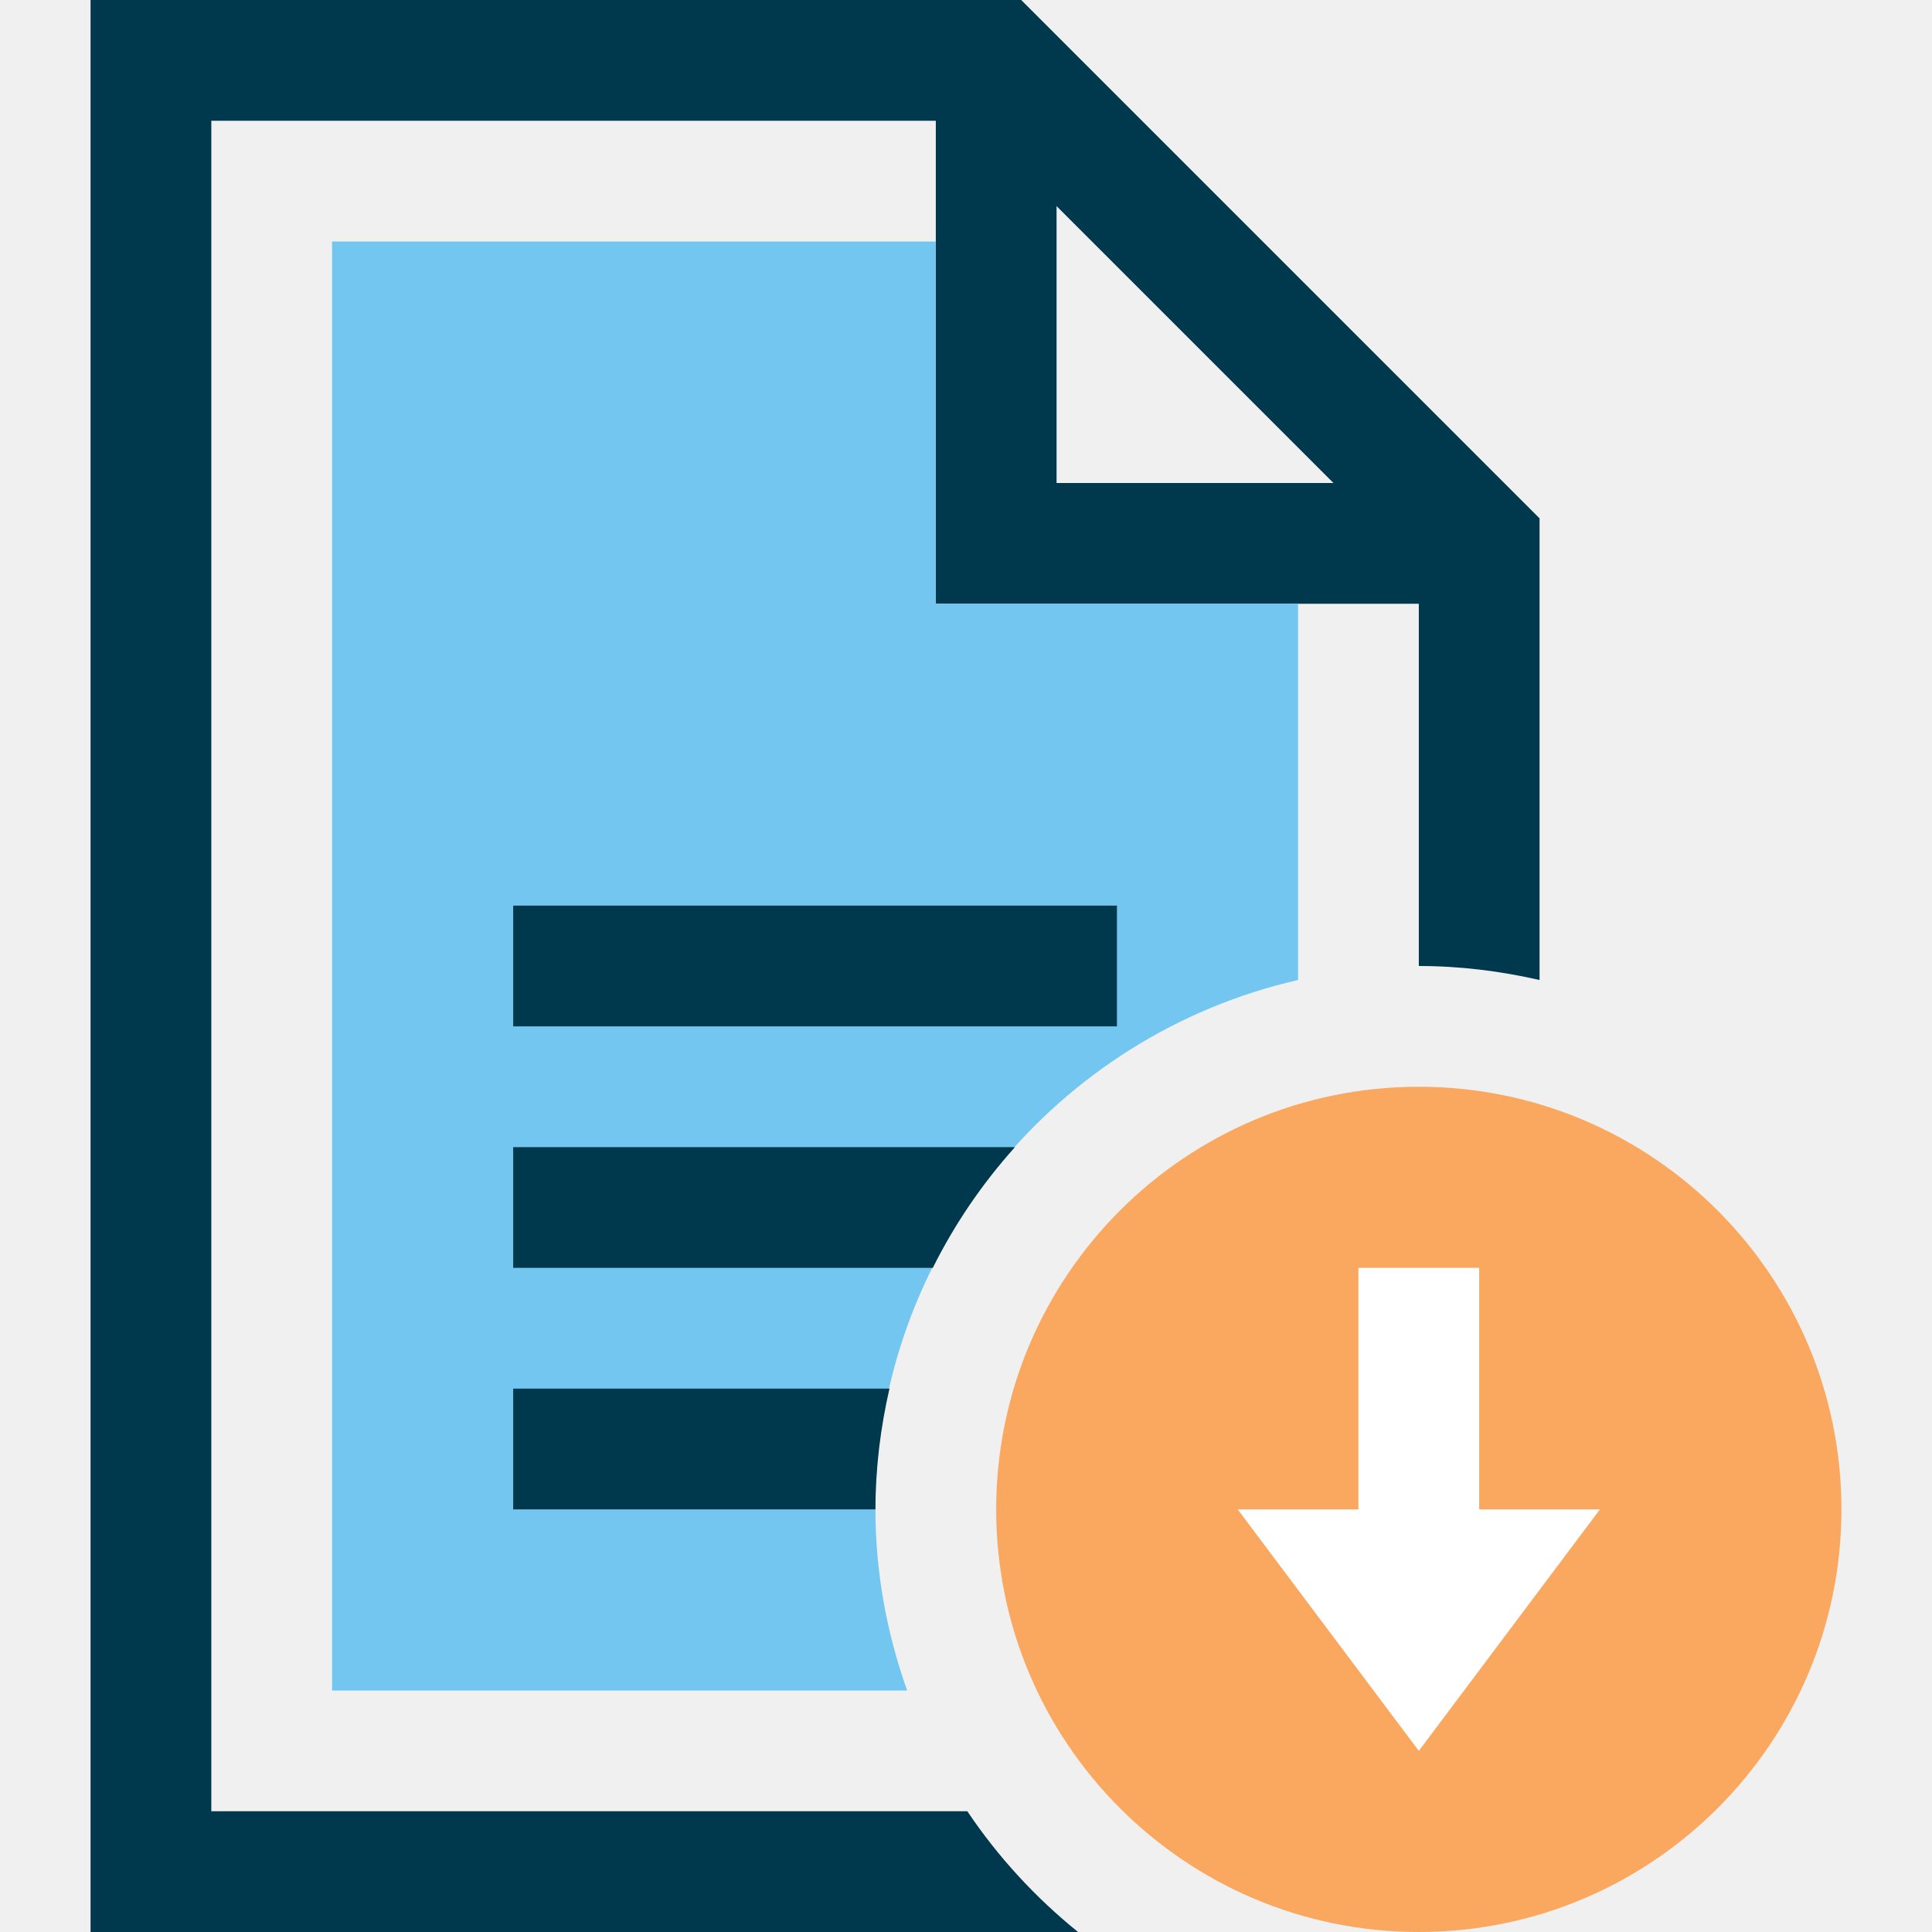
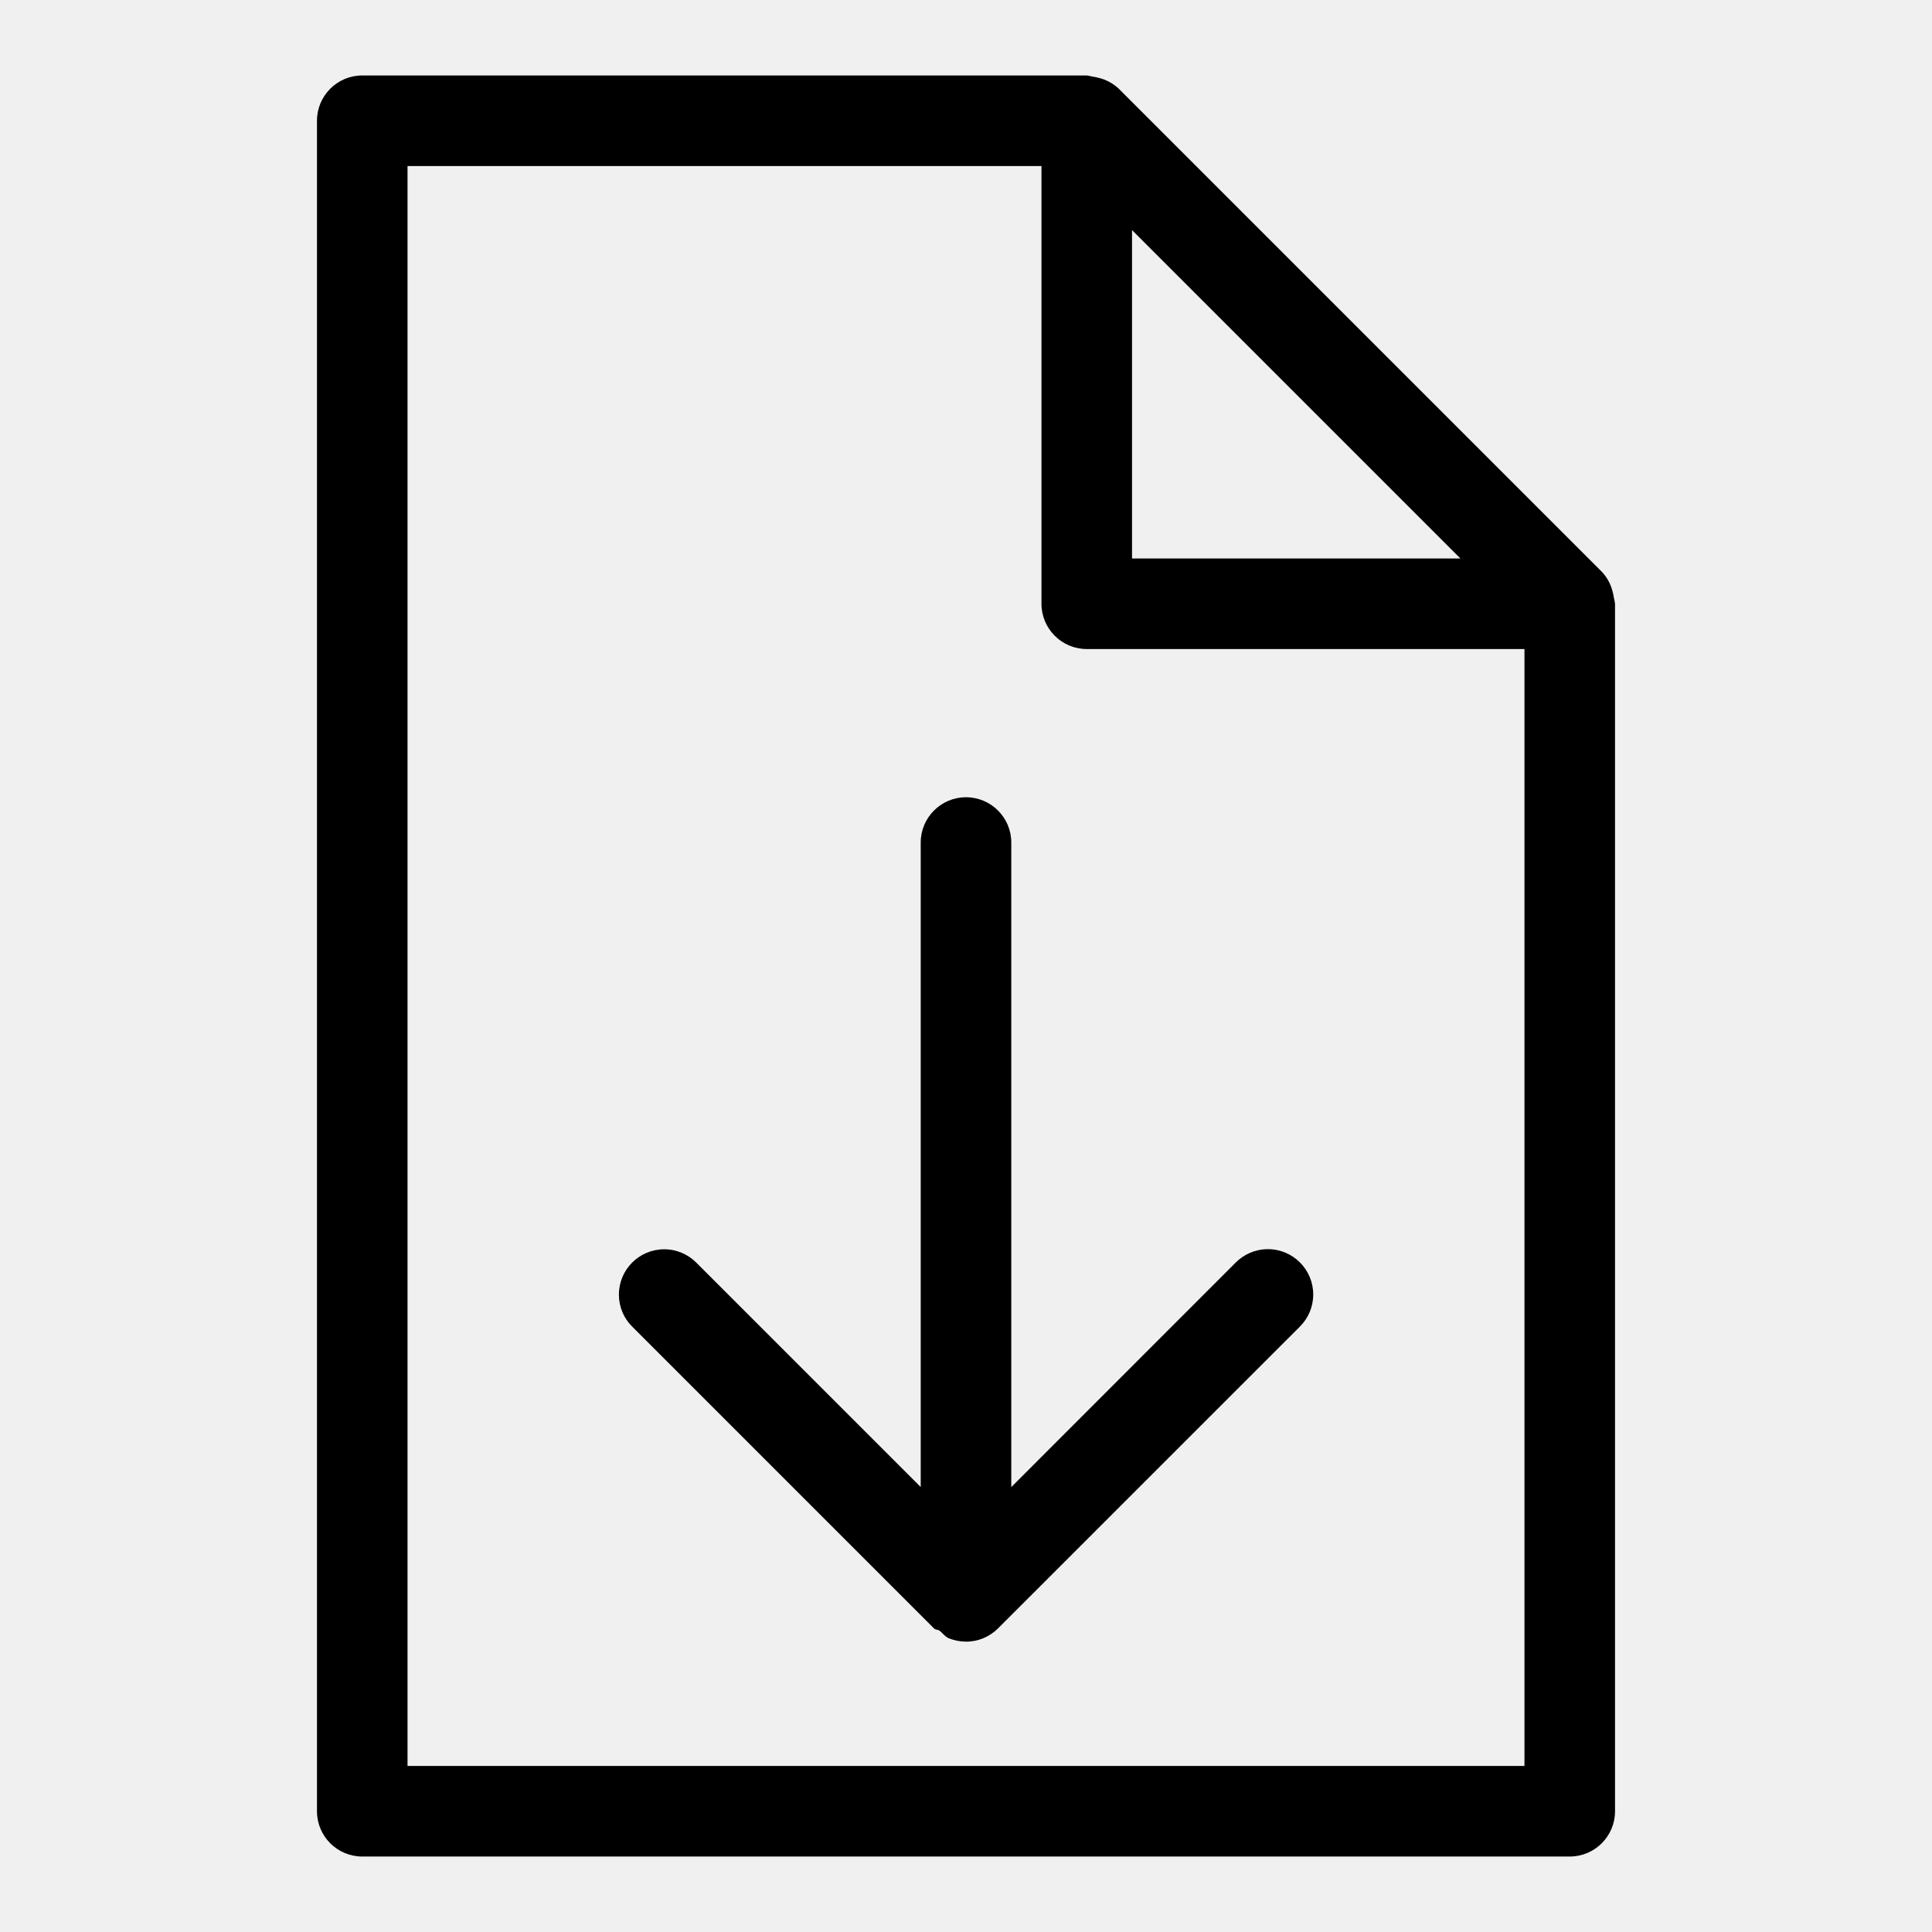
- <svg xmlns="http://www.w3.org/2000/svg" version="1.1" id="Layer_1" viewBox="0 0 512 512" xml:space="preserve">
-   <circle style="fill:#FAA85F;" cx="376" cy="400" r="112" />
-   <polygon style="fill:#FFFFFF;" points="392,400 392,336 360,336 360,400 328,400 376,464 424,400 " />
-   <path style="fill:#00384E;" d="M256.352,480H56V32h192v128h128v96c11.008,0,21.696,1.36,32,3.712V137.376L270.624,0H24v512h261.696  C274.384,502.864,264.464,492.096,256.352,480z M280,54.624L353.376,128H280V54.624z" />
-   <path style="fill:#72C6EF;" d="M232,400c0-68.384,47.968-125.68,112-140.288V160h-96V64H88v384h152.4  C235.056,432.96,232,416.848,232,400z" />
-   <g>
-     <rect x="136" y="240" style="fill:#00384D;" width="160" height="32" />
-     <path style="fill:#00384D;" d="M268.976,304H136v32h111.2C253.008,324.336,260.352,313.6,268.976,304z" />
-     <path style="fill:#00384D;" d="M136,368v32h96c0-11.008,1.36-21.696,3.712-32H136z" />
-   </g>
+ <svg xmlns="http://www.w3.org/2000/svg" fill="#000000" width="800px" height="800px" viewBox="0 0 32 32" version="1.1">
+   <path d="M26.731 9.902c-0.005-0.035-0.011-0.066-0.019-0.095l0.001 0.005c-0.031-0.134-0.094-0.249-0.182-0.342l0 0-8-8c-0.092-0.087-0.207-0.15-0.335-0.181l-0.005-0.001c-0.027-0.008-0.059-0.014-0.092-0.019l-0.003-0c-0.026-0.007-0.059-0.014-0.092-0.019l-0.004-0h-12c-0.414 0-0.75 0.336-0.75 0.75v0 28c0 0.414 0.336 0.75 0.75 0.75h20c0.414-0 0.75-0.336 0.75-0.75v0-20c-0.005-0.038-0.012-0.071-0.020-0.103l0.001 0.005zM24.189 9.25h-5.439v-5.439zM6.75 29.25v-26.5h10.5v7.25c0 0.414 0.336 0.75 0.75 0.75h7.25v18.5zM20.469 20.91l-3.719 3.721v-10.676c0-0.414-0.336-0.75-0.75-0.75s-0.75 0.336-0.75 0.75v0 10.675l-3.72-3.72c-0.136-0.134-0.322-0.218-0.528-0.218-0.415 0-0.751 0.336-0.751 0.751 0 0.207 0.083 0.394 0.219 0.529l5 5c0.026 0.026 0.065 0.017 0.093 0.038 0.052 0.040 0.088 0.098 0.15 0.124 0.085 0.035 0.184 0.056 0.287 0.057h0c0 0 0 0 0 0 0.207 0 0.394-0.084 0.53-0.219l5.001-5c0.136-0.136 0.22-0.324 0.22-0.531 0-0.415-0.336-0.751-0.751-0.751-0.207 0-0.395 0.084-0.531 0.22v0z" />
</svg>
